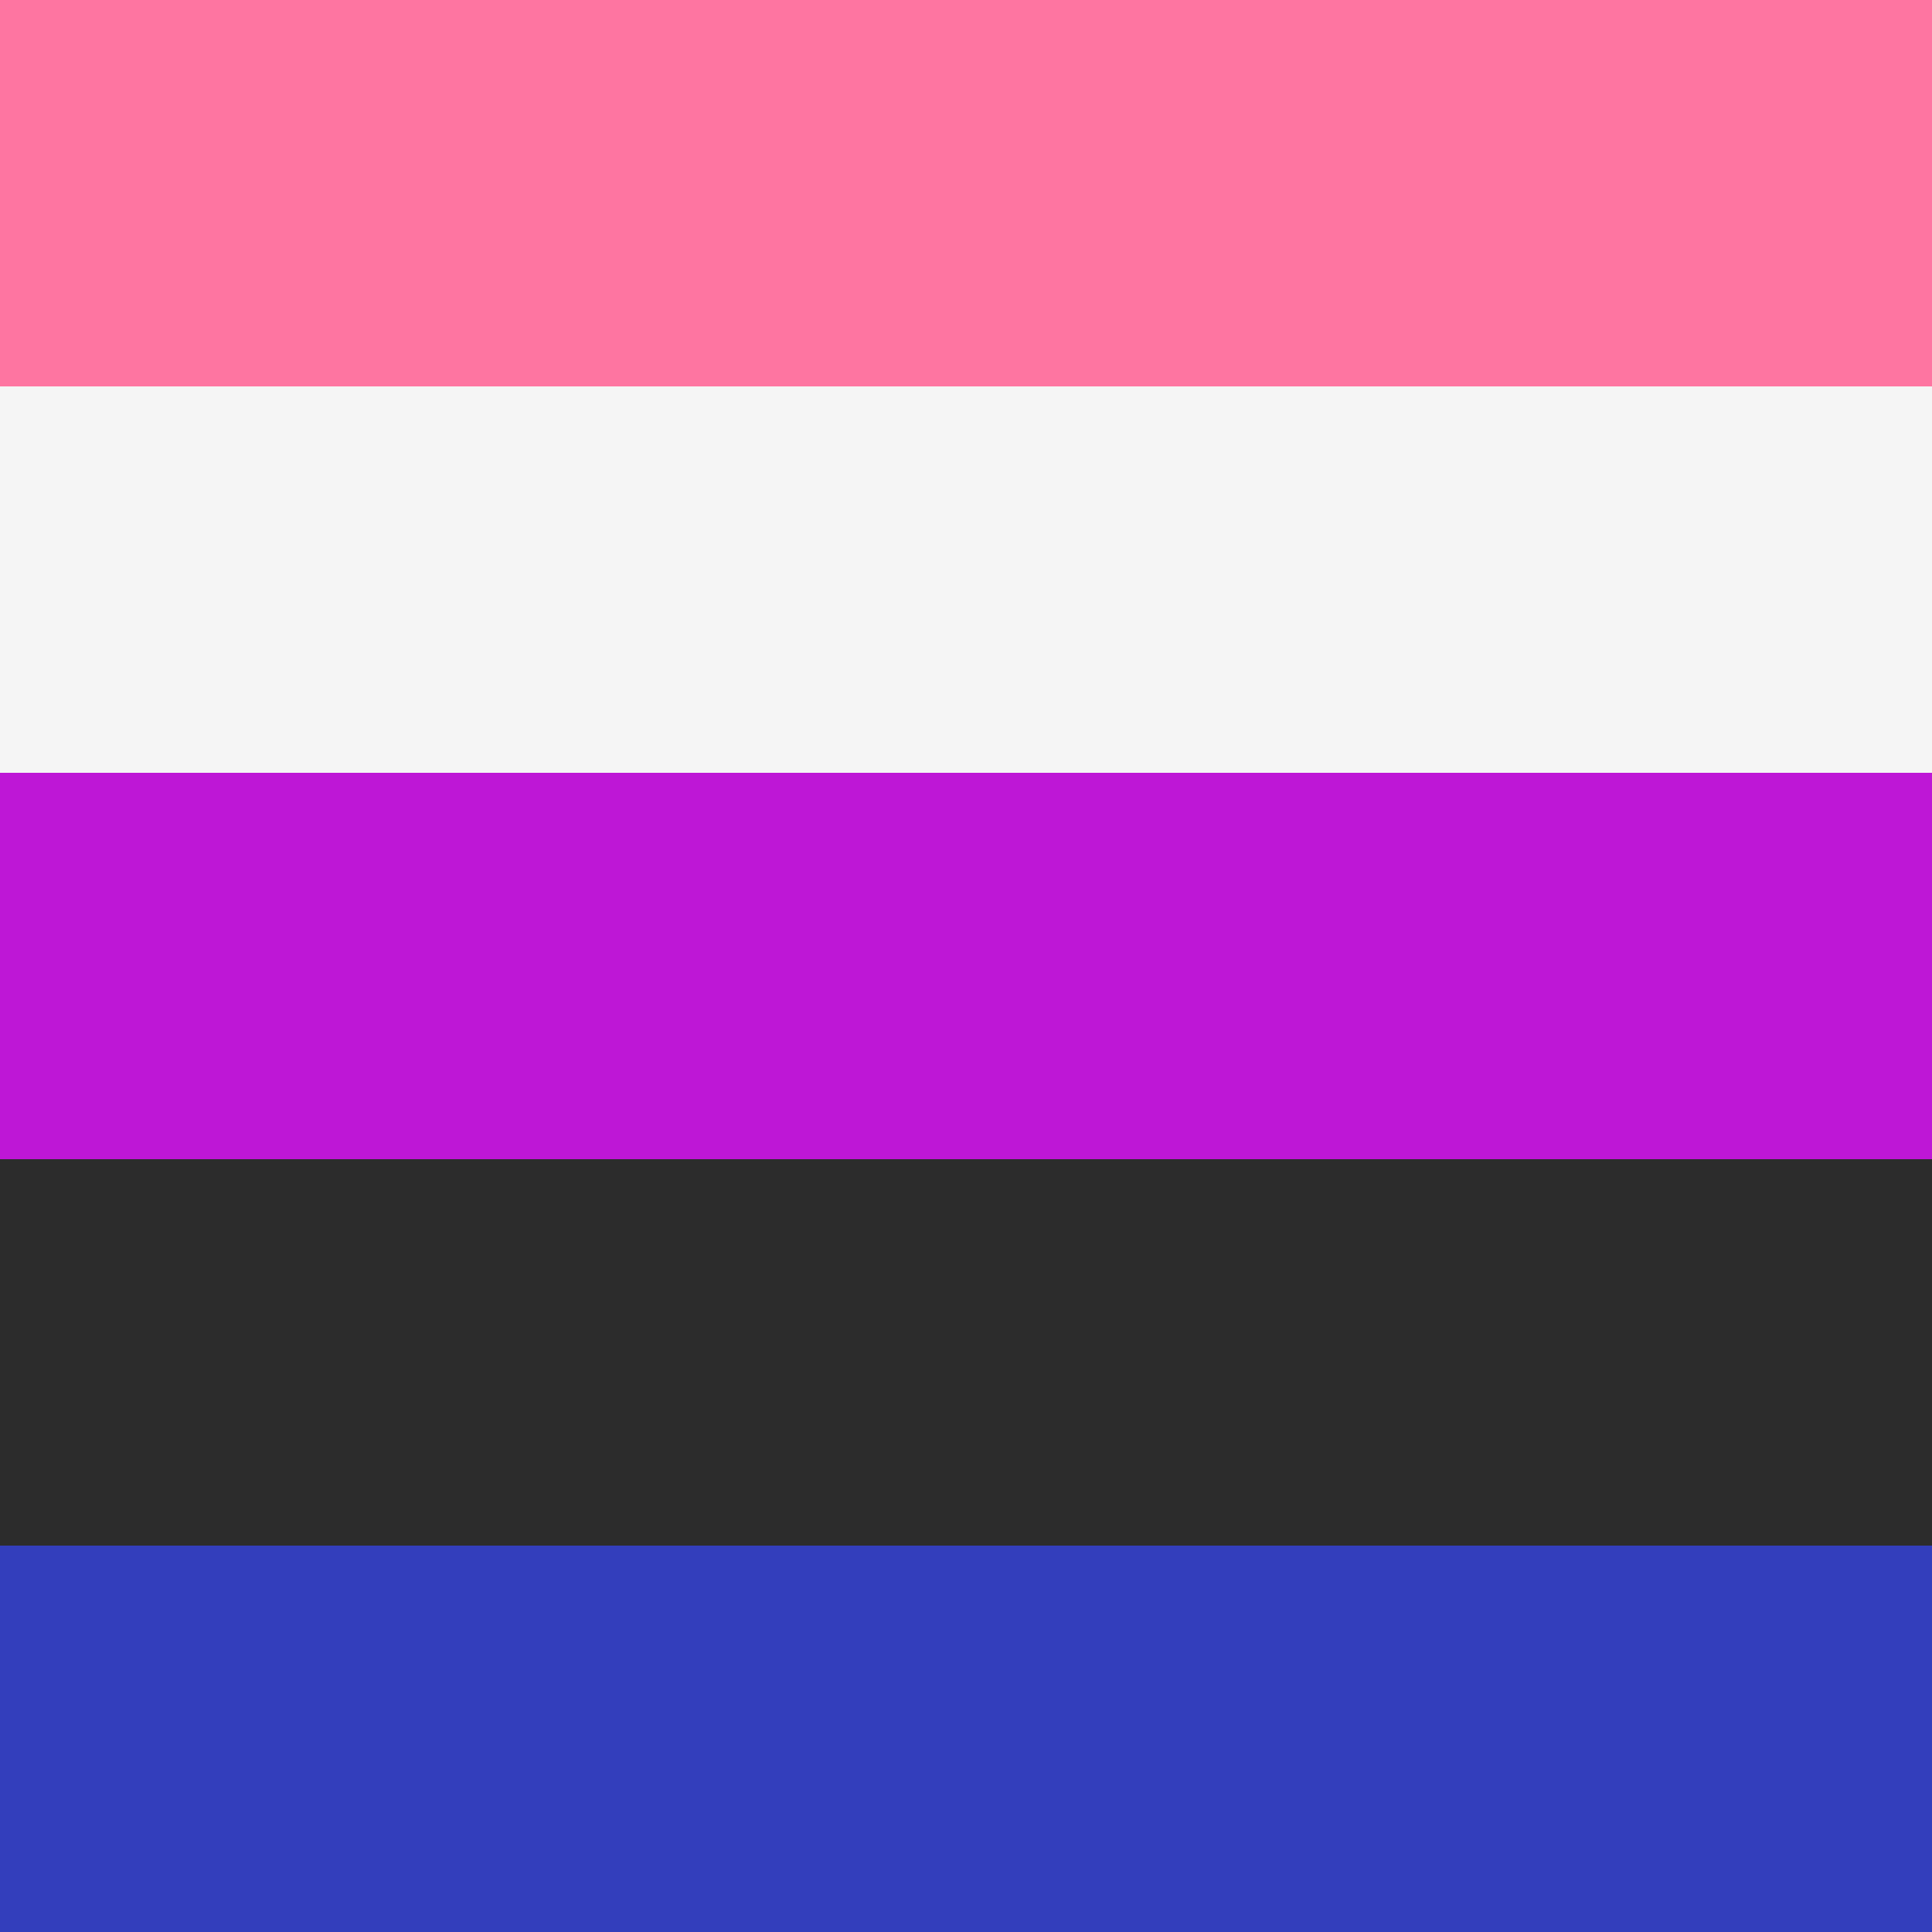
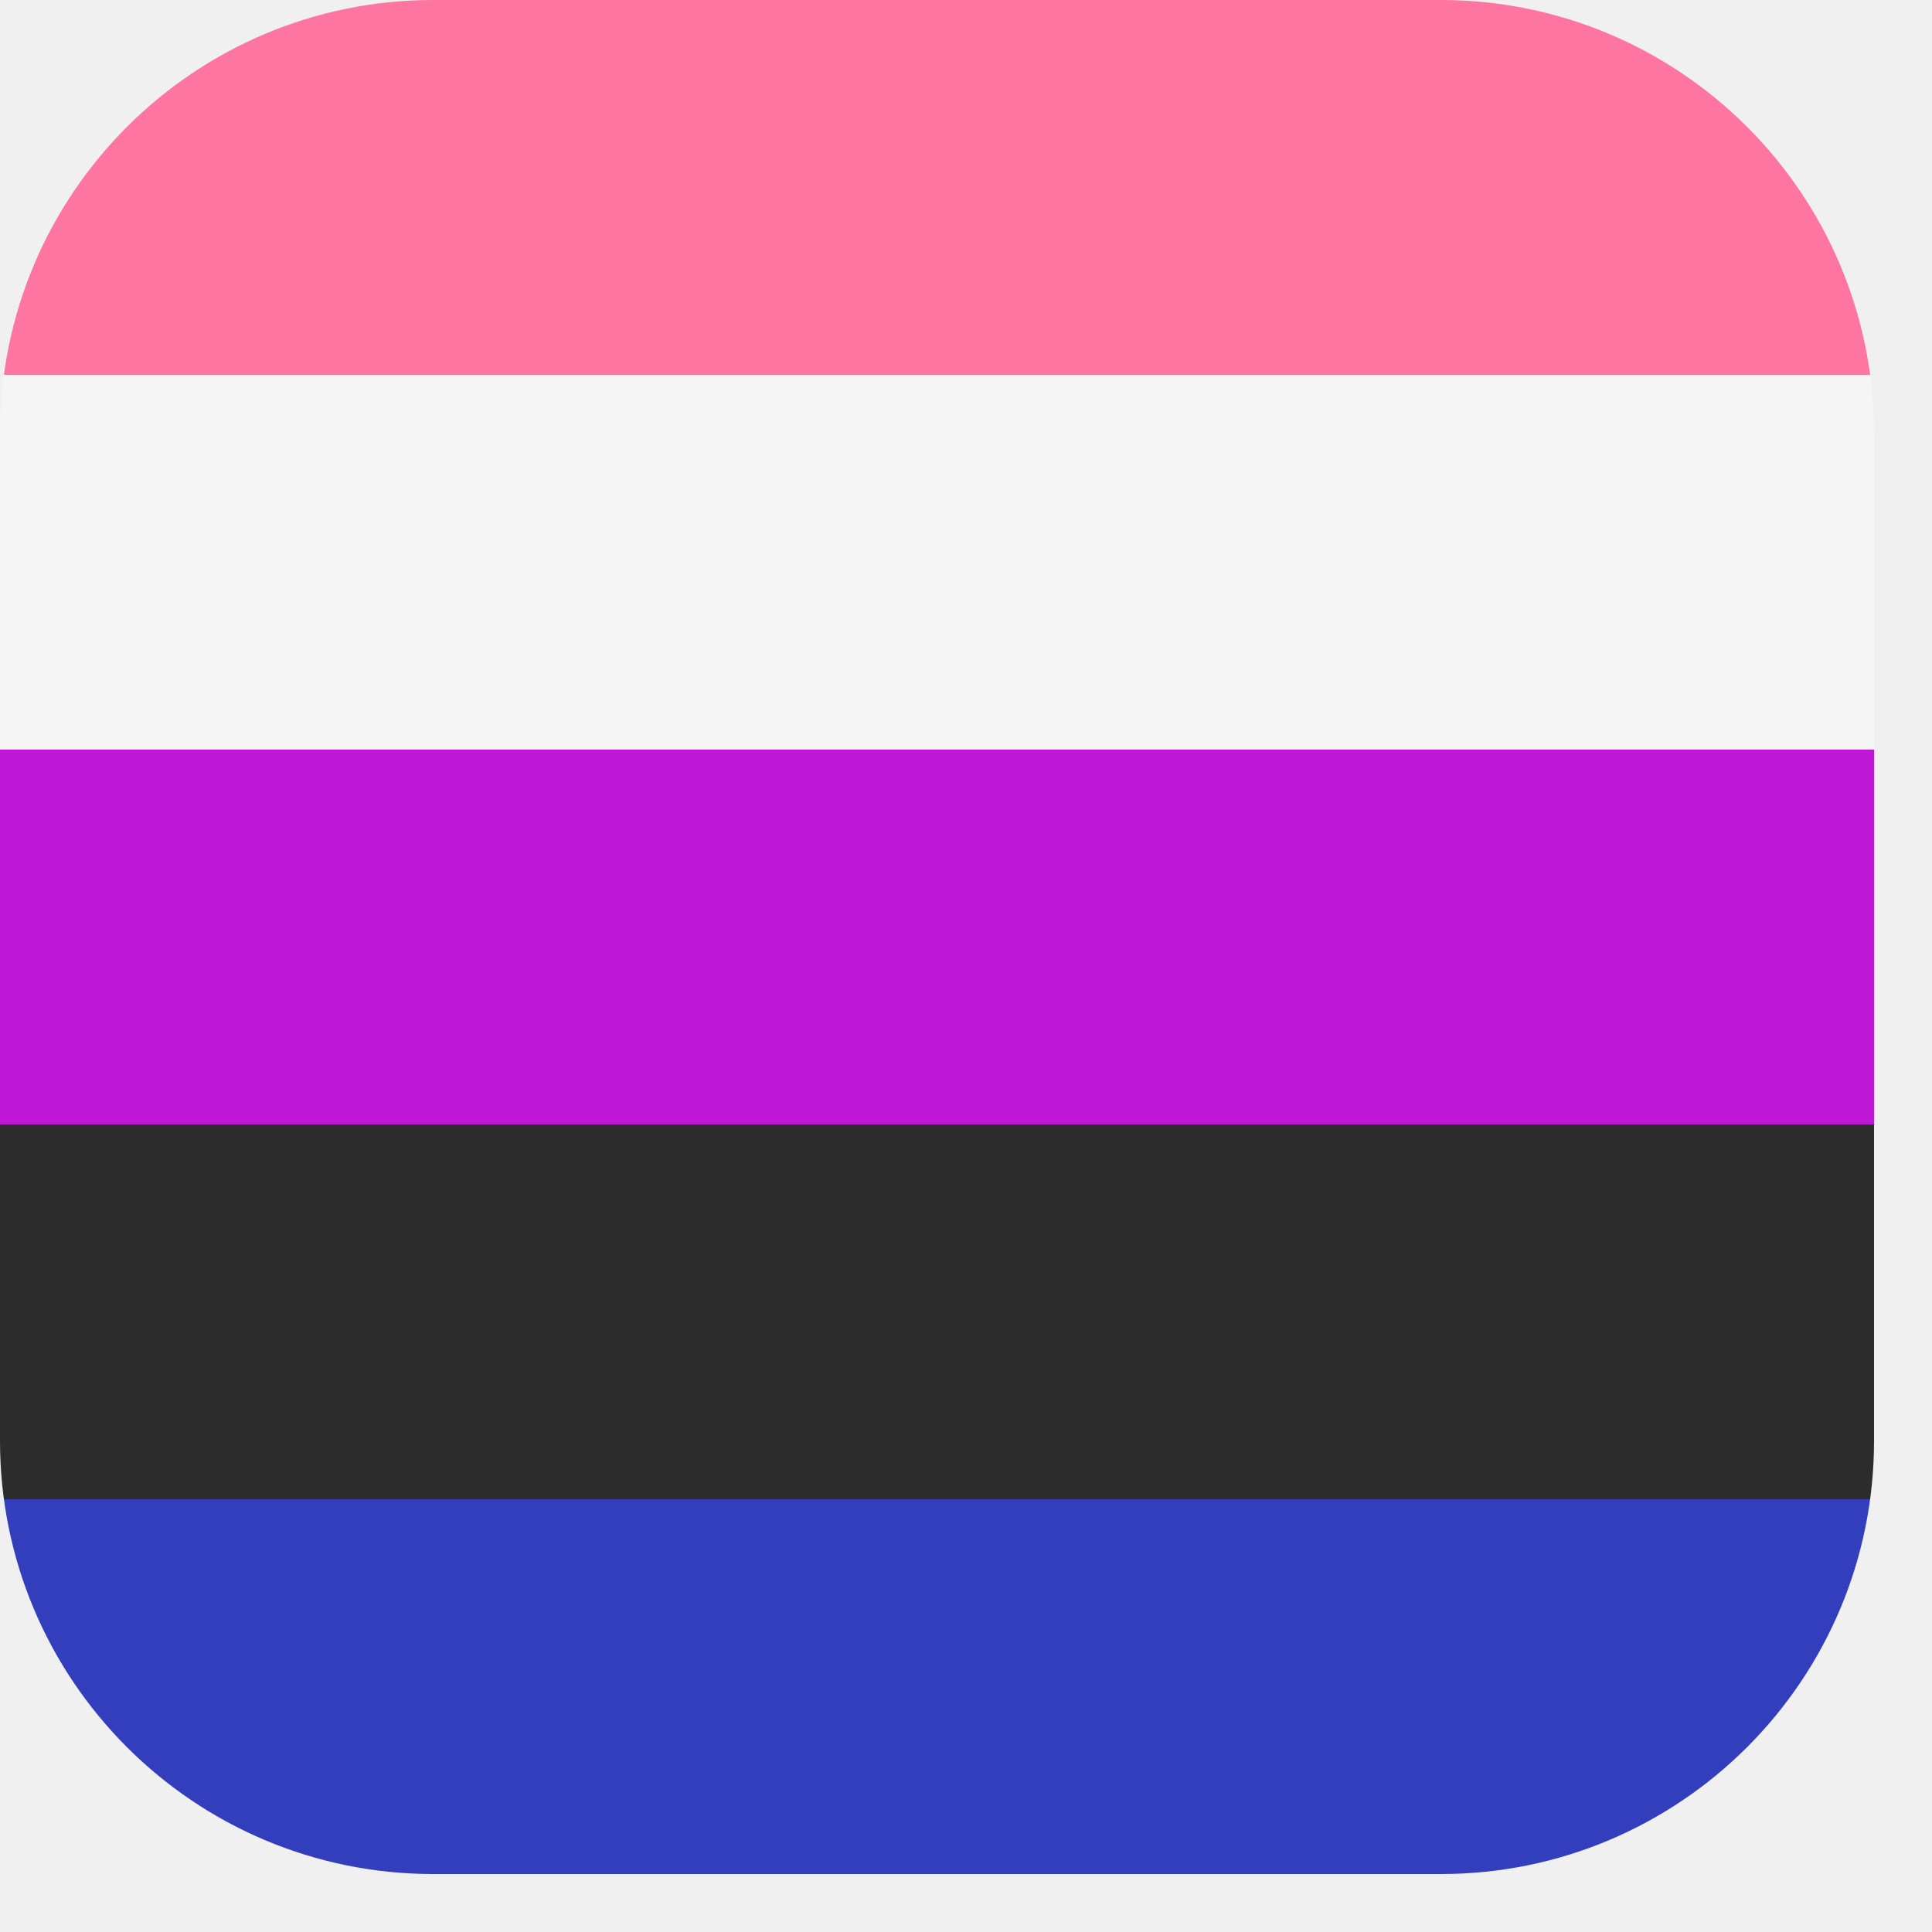
<svg xmlns="http://www.w3.org/2000/svg" width="128" height="128" viewBox="0 0 5 5">
-   <g clip-path="rect(0 5 5 0 round 0.625px)">
+   <mask id="m">
+     <rect width="5" height="5" fill="#fff" rx="1.156" />
+   </mask>
+   <g mask="url(#m)" transform="scale(0.97)" transform-origin="center">
    <rect width="5" height="5" fill="#333ebc" />
    <rect width="5" height="4" fill="#2c2c2c" />
    <rect width="5" height="3" fill="#be17d6" />
    <rect width="5" height="2" fill="#f5f5f5" />
    <rect width="5" height="1" fill="#fe75a1" />
  </g>
</svg>
